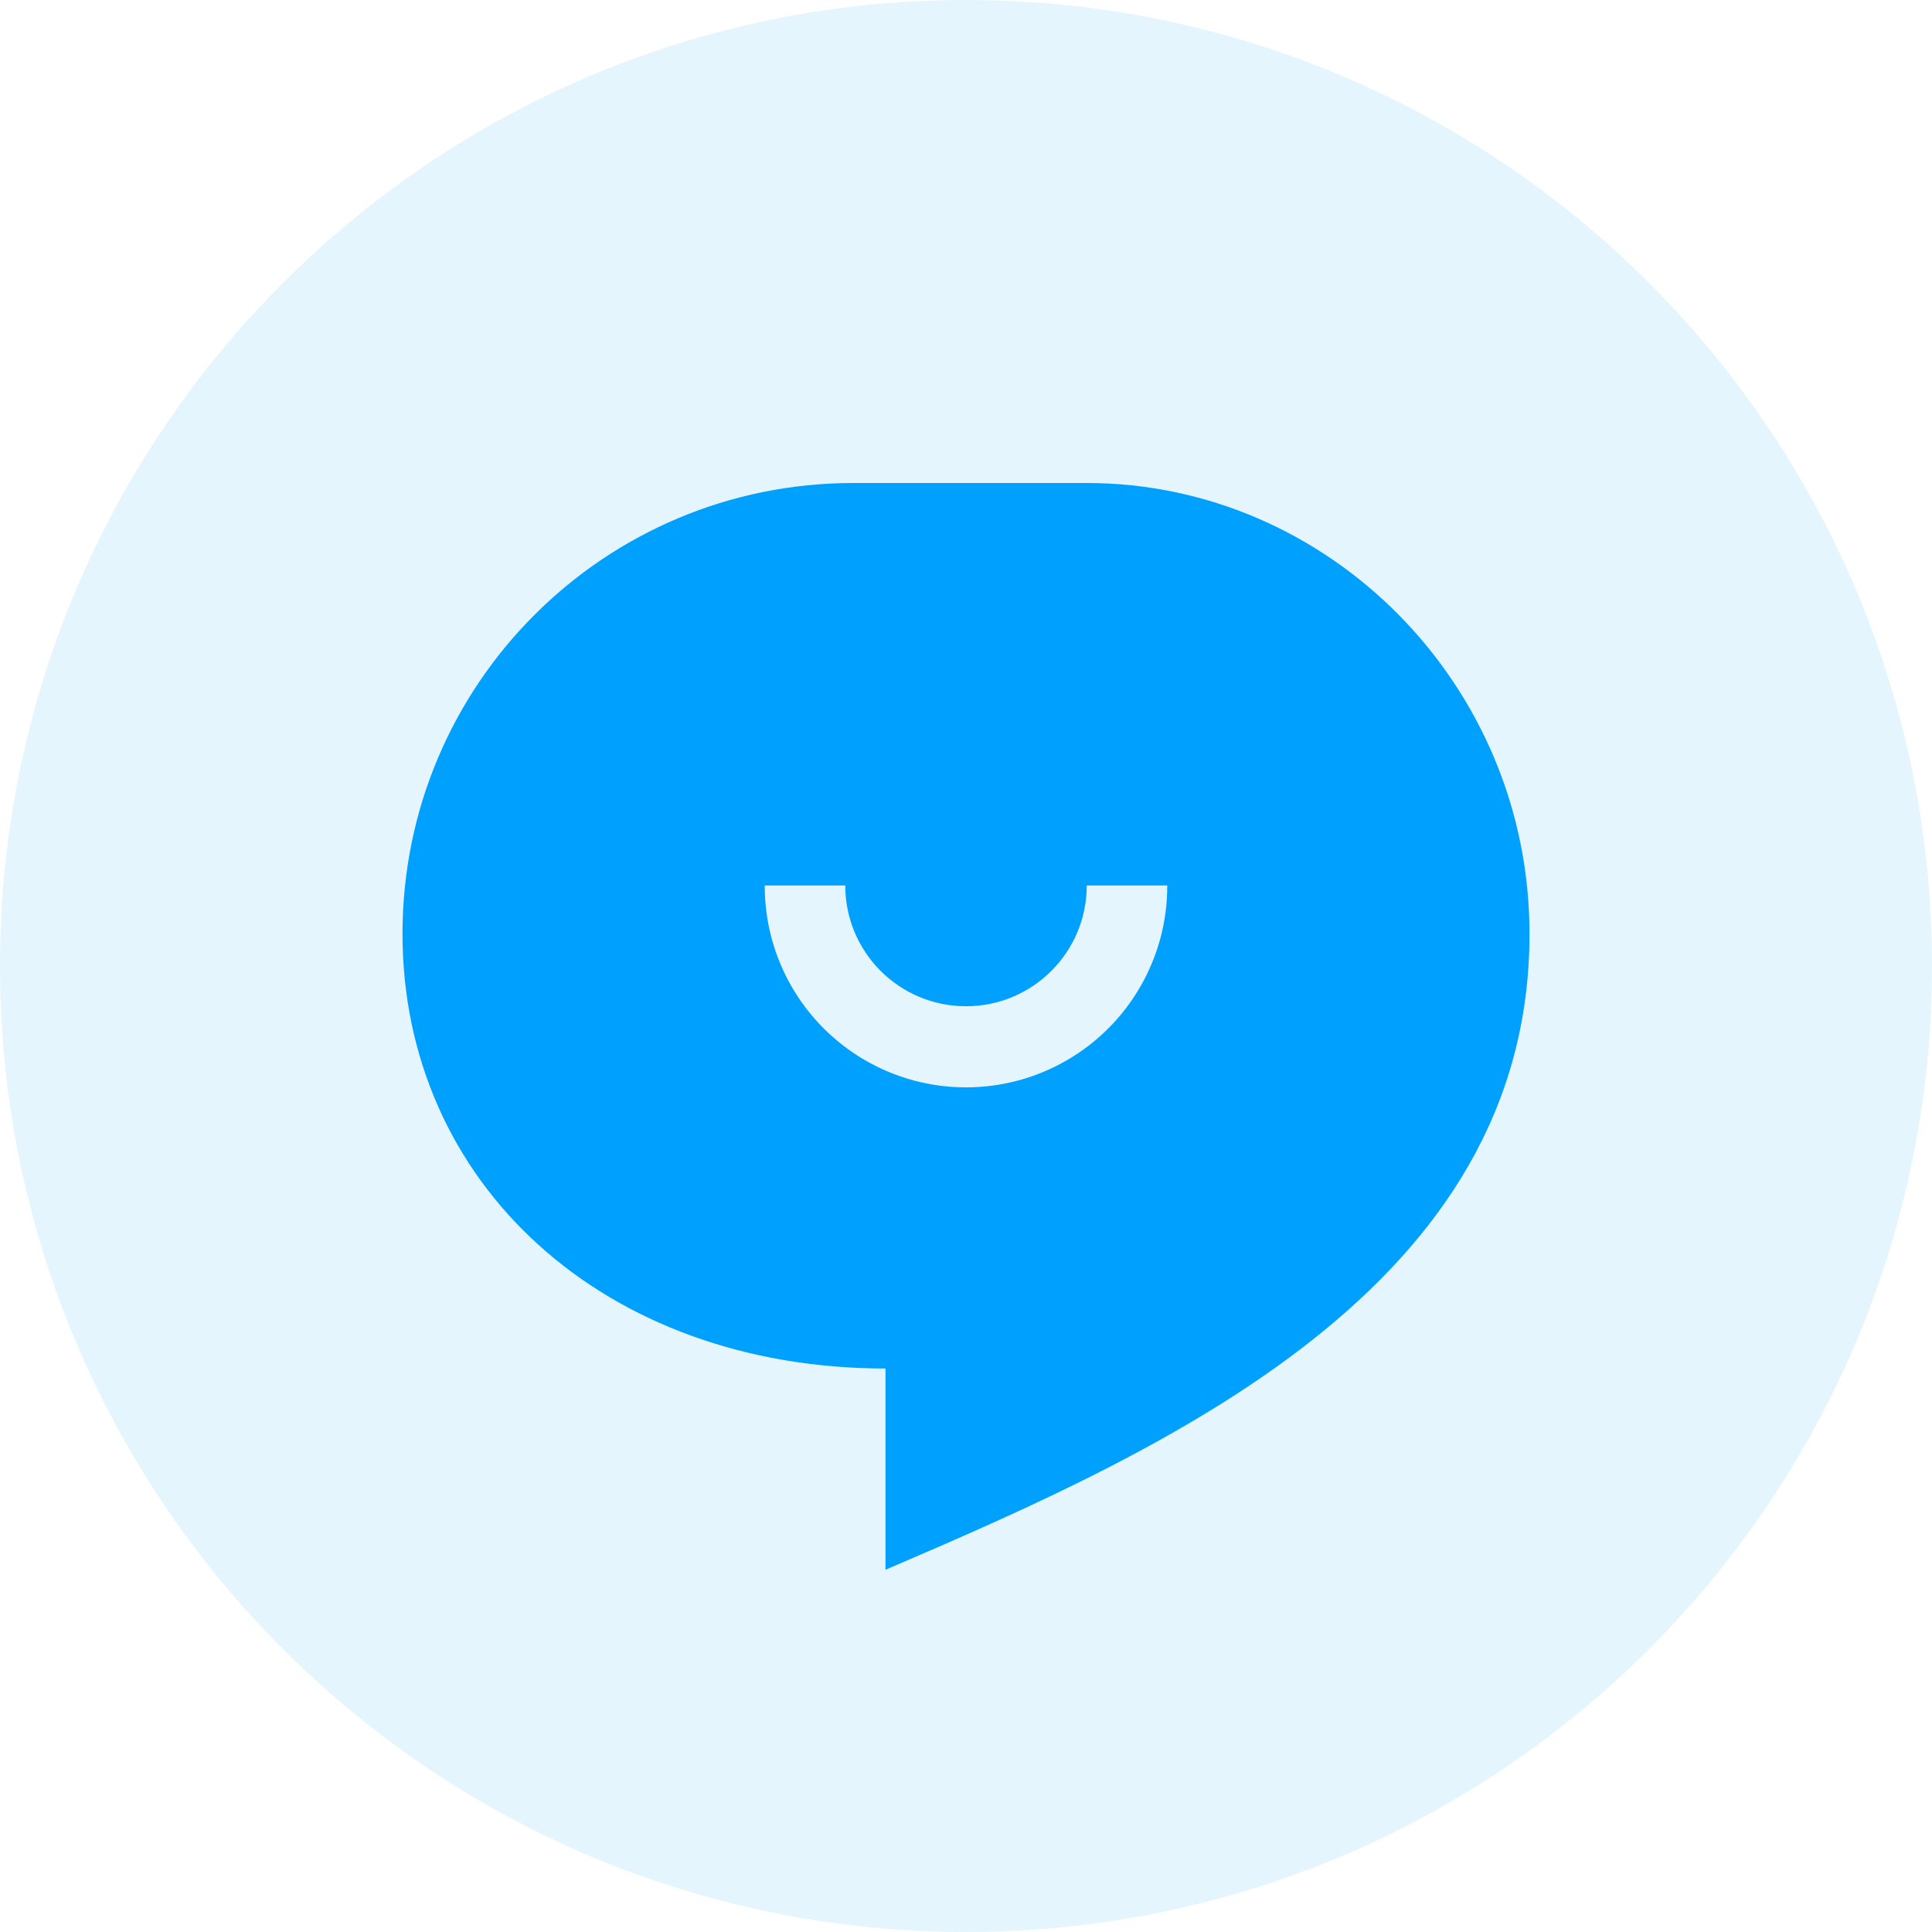
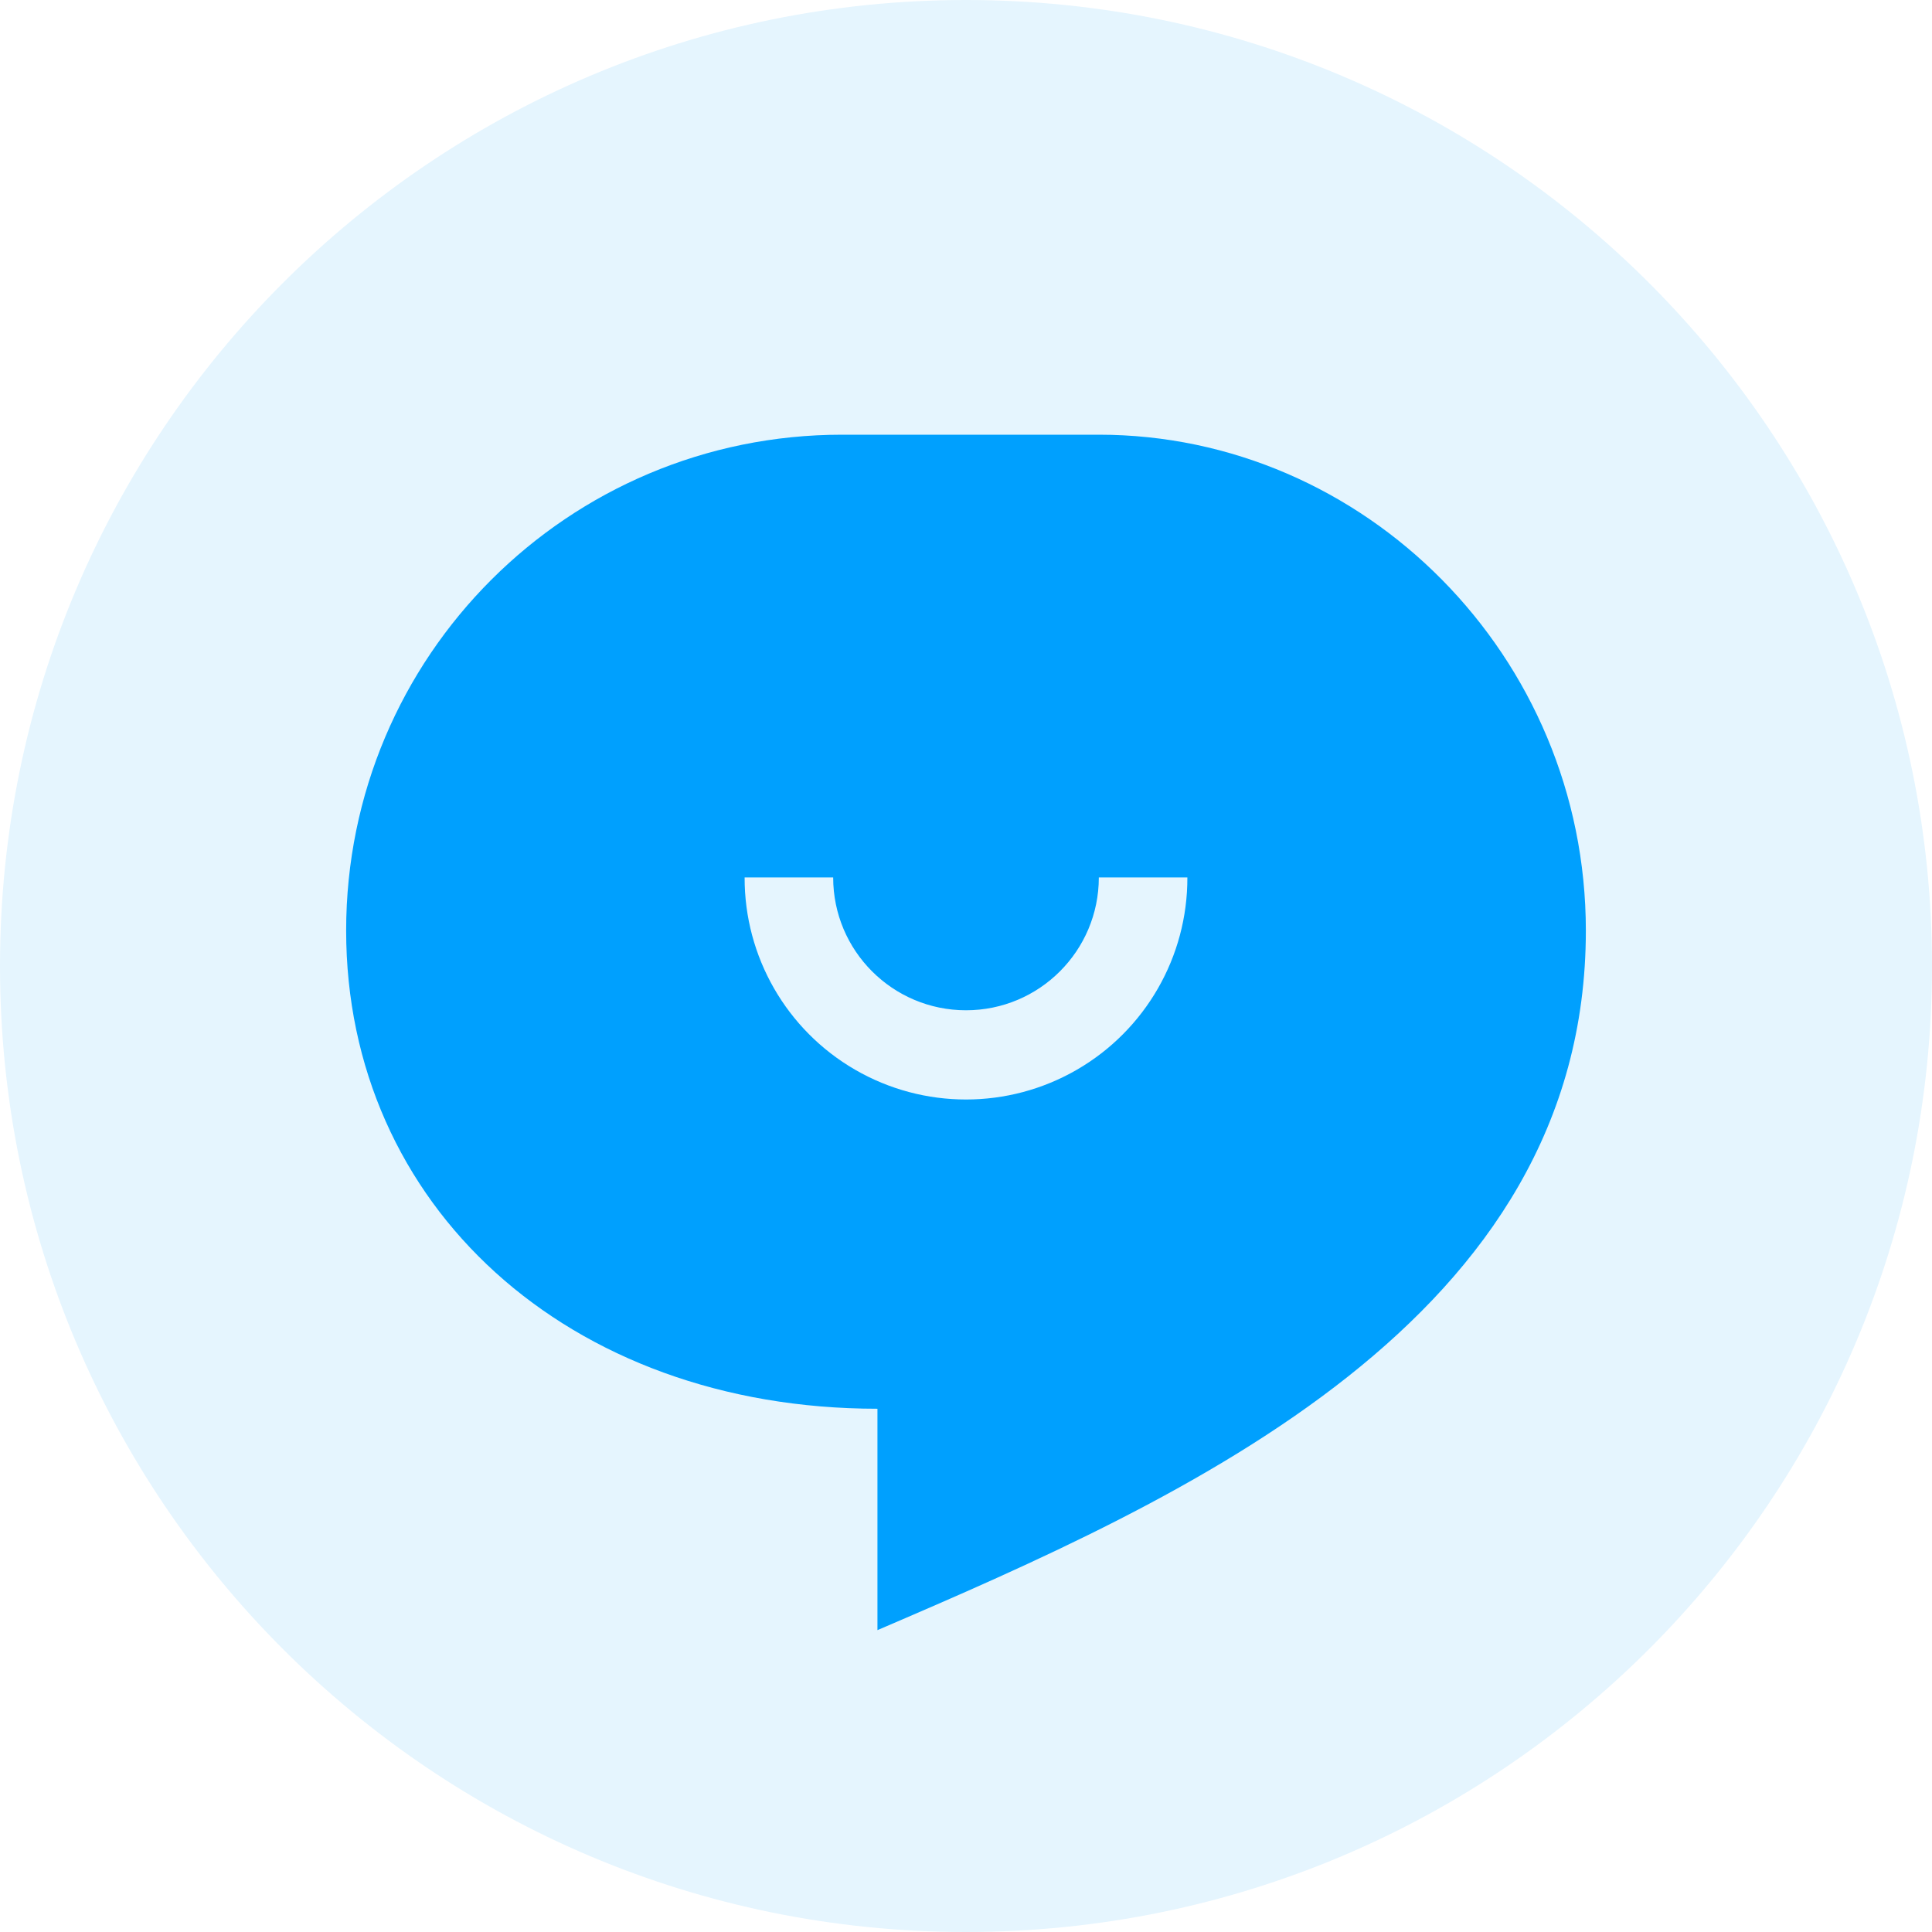
<svg xmlns="http://www.w3.org/2000/svg" t="1744270995161" class="icon" viewBox="0 0 1024 1024" version="1.1" p-id="998" width="200" height="200">
  <path d="M512 512m-512 0a512 512 0 1 0 1024 0 512 512 0 1 0-1024 0Z" fill="#E5F5FE" p-id="999" />
-   <path d="M576 256c128 0 234.667 106.667 234.667 238.933 0 187.733-192 273.067-341.333 337.067V725.333c-149.333 0-256-98.133-256-230.4C213.333 362.667 320.299 256 452.267 256z m-128 213.333h-42.667a106.667 106.667 0 1 0 213.333 0h-42.667a64 64 0 0 1-128 0z" fill="#00A0FE" p-id="1000" />
+   <path transform="translate(512 512) scale(1.1) translate(-512 -512)" d="M576 256c128 0 234.667 106.667 234.667 238.933 0 187.733-192 273.067-341.333 337.067V725.333c-149.333 0-256-98.133-256-230.4C213.333 362.667 320.299 256 452.267 256z m-128 213.333h-42.667a106.667 106.667 0 1 0 213.333 0h-42.667a64 64 0 0 1-128 0z" fill="#00A0FE" p-id="1000" />
</svg>
